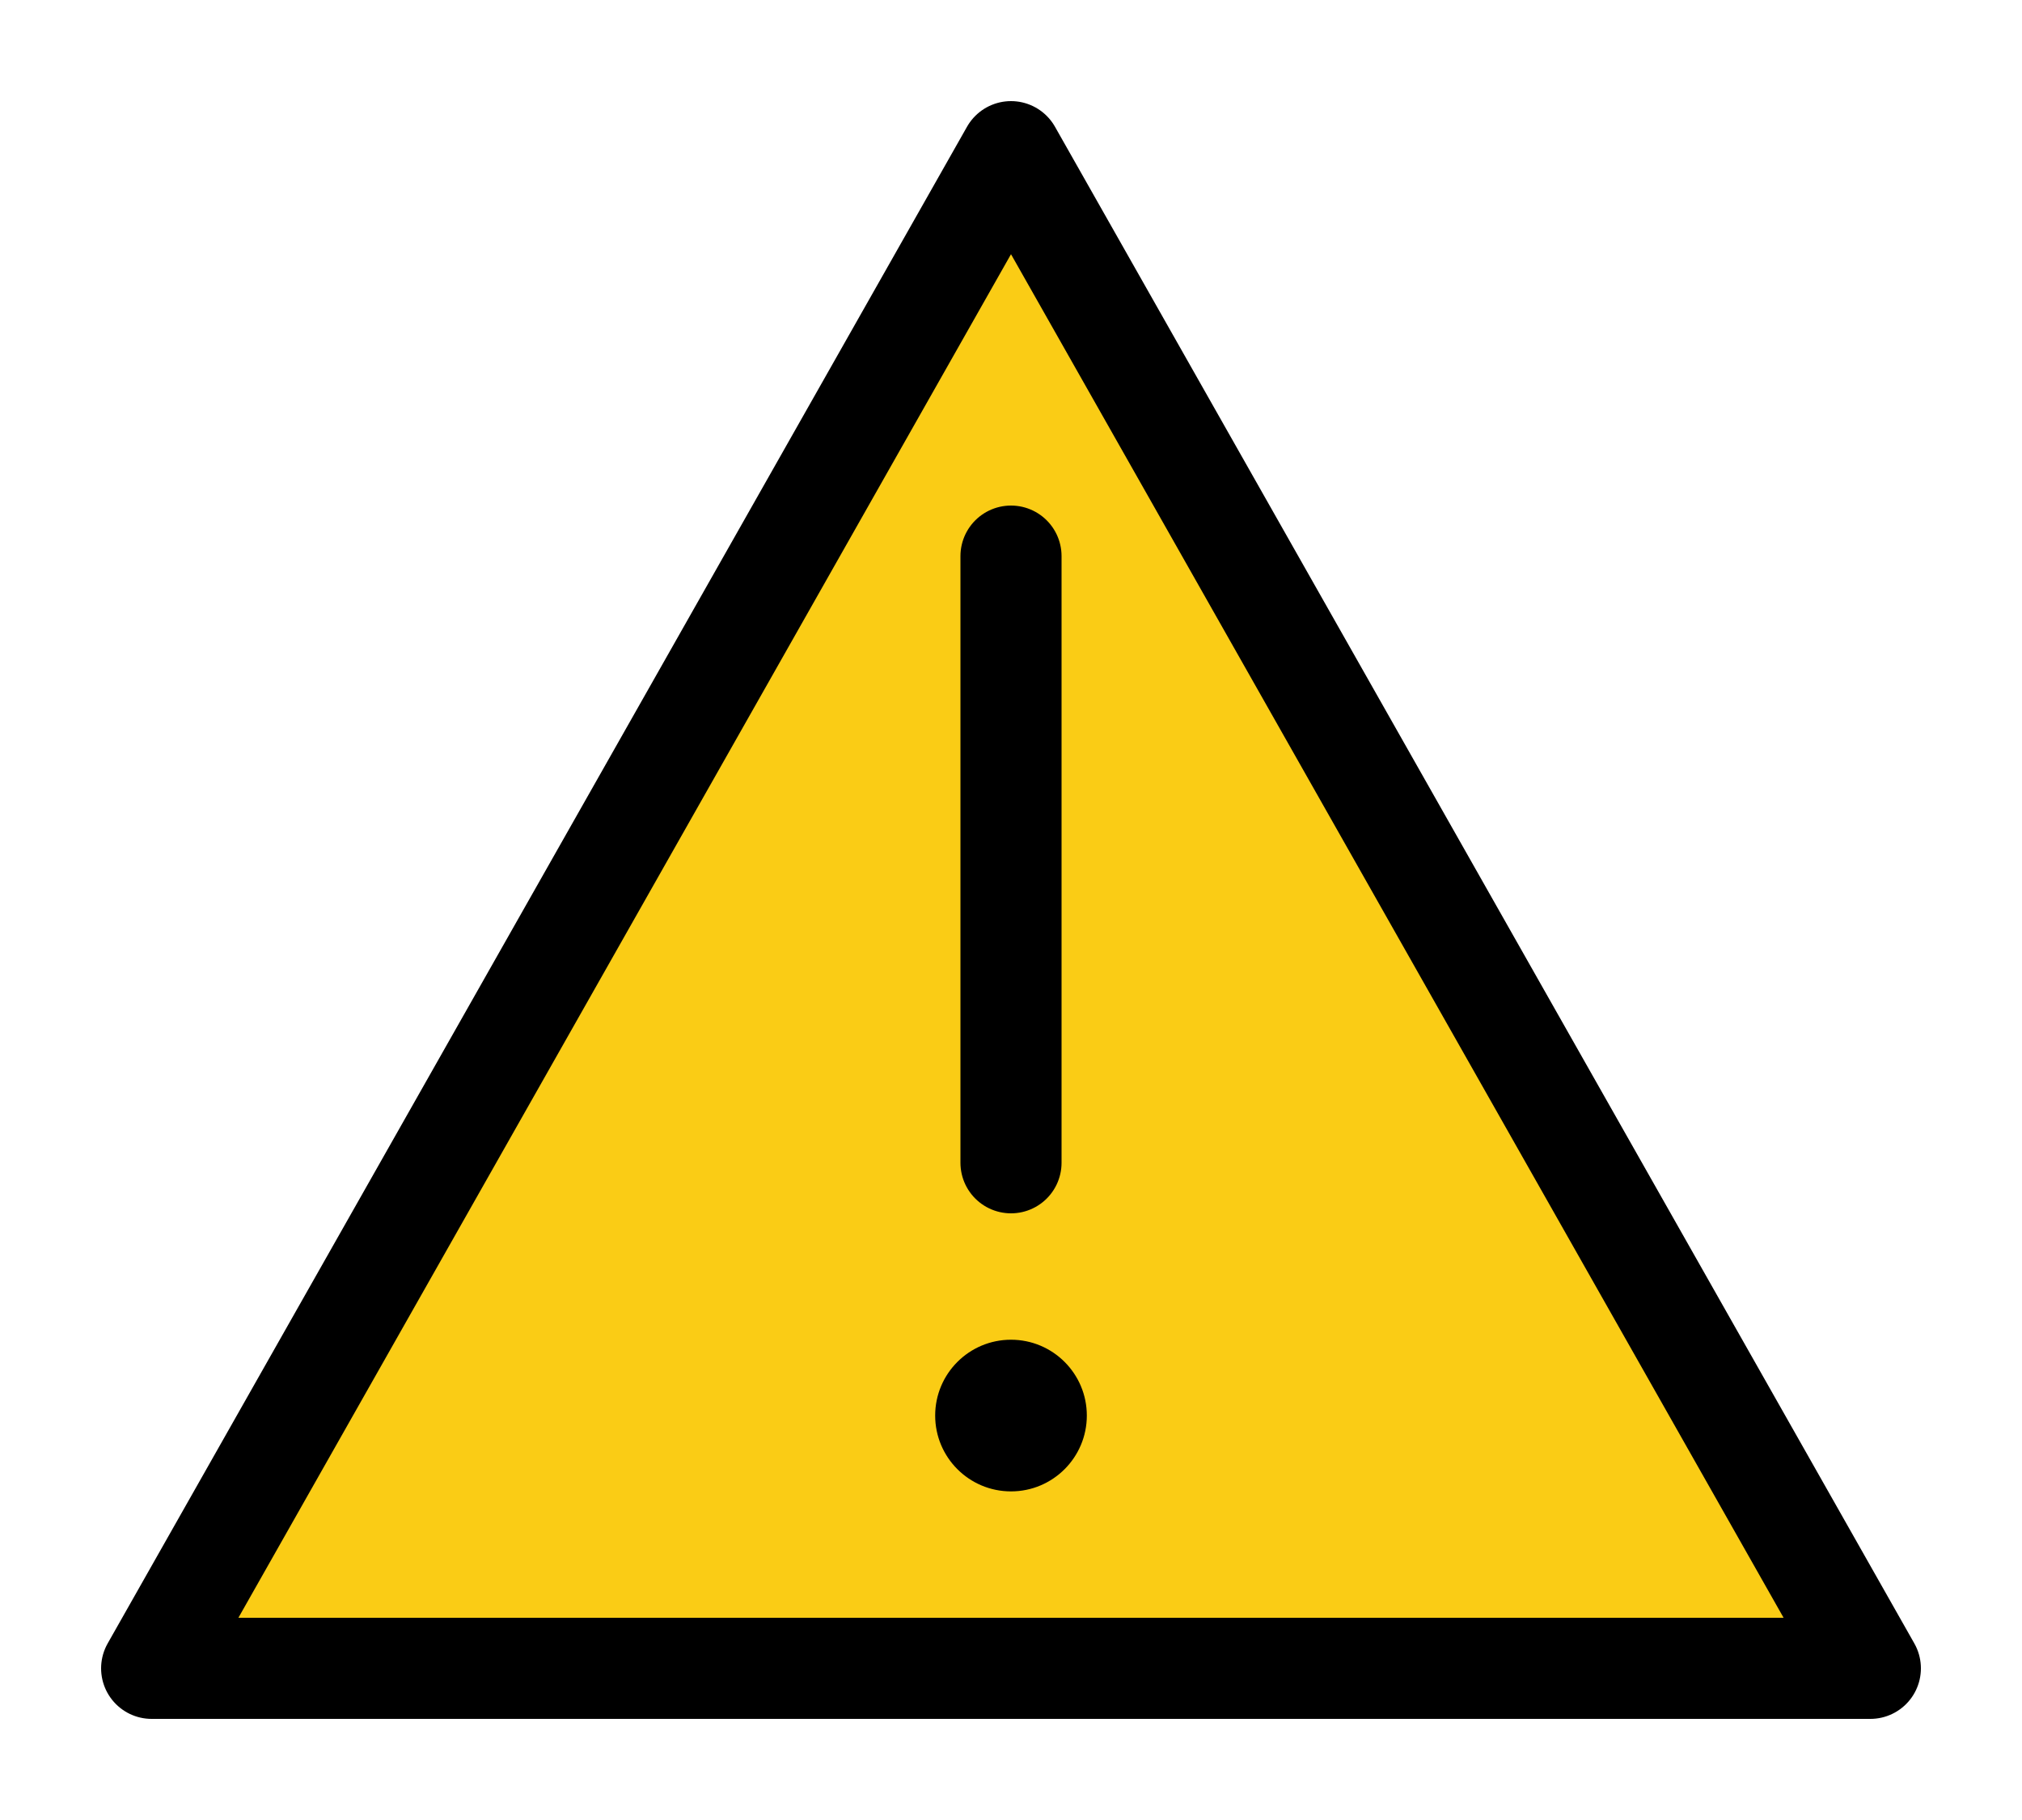
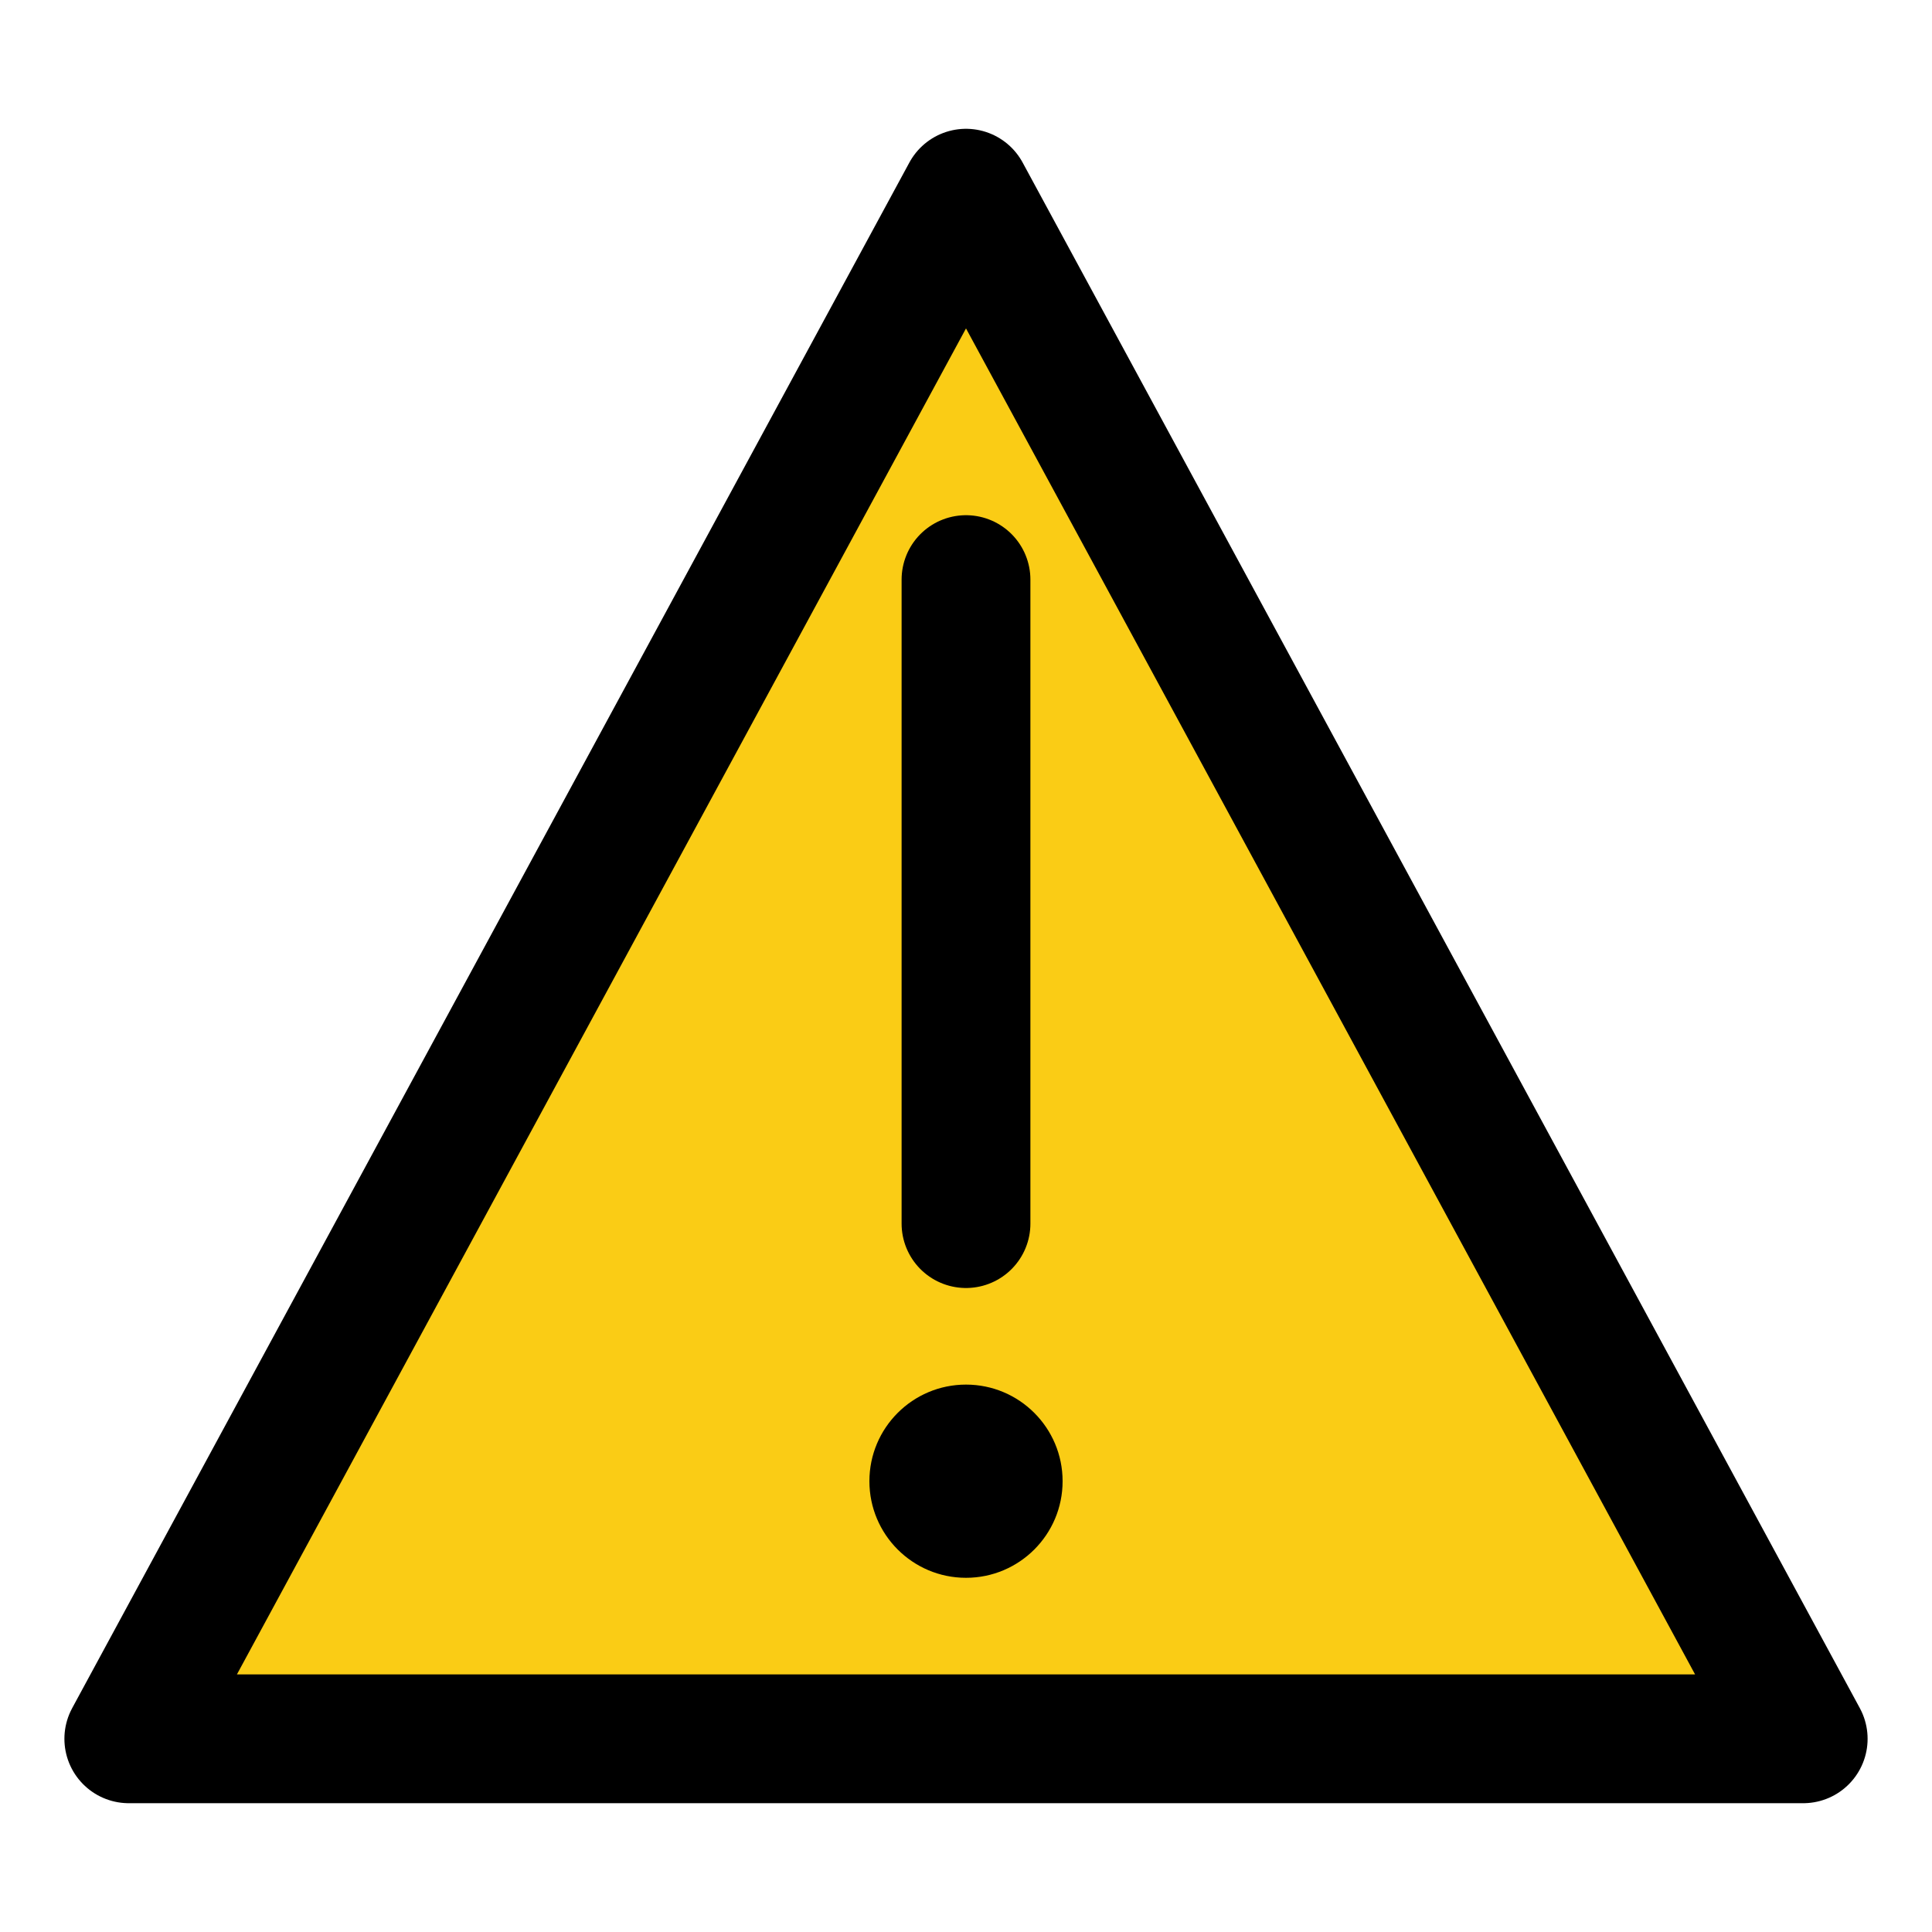
- <svg xmlns="http://www.w3.org/2000/svg" viewBox="0 0 40 36" width="40" height="36">
+ <svg xmlns="http://www.w3.org/2000/svg" viewBox="0 0 30 30" width="30" height="30">
  <g data-anim-suffix=".ALR">
-     <polygon points="20,3 37,33 3,33" fill="#facc15" stroke="#000" stroke-width="2" stroke-linejoin="round" />
-     <line x1="20" y1="11" x2="20" y2="23" stroke="#000" stroke-width="2" stroke-linecap="round" />
-     <circle cx="20" cy="28" r="1.5" fill="#000" class="tms-voltage-fill" />
+     <polygon points="15,3 28,27 2,27" fill="#facc15" stroke="#000" stroke-width="2" stroke-linejoin="round" />
+     <line x1="15" y1="9" x2="15" y2="19" stroke="#000" stroke-width="2" stroke-linecap="round" />
+     <circle cx="15" cy="23" r="1.5" fill="#000" class="tms-voltage-fill" />
  </g>
</svg>
